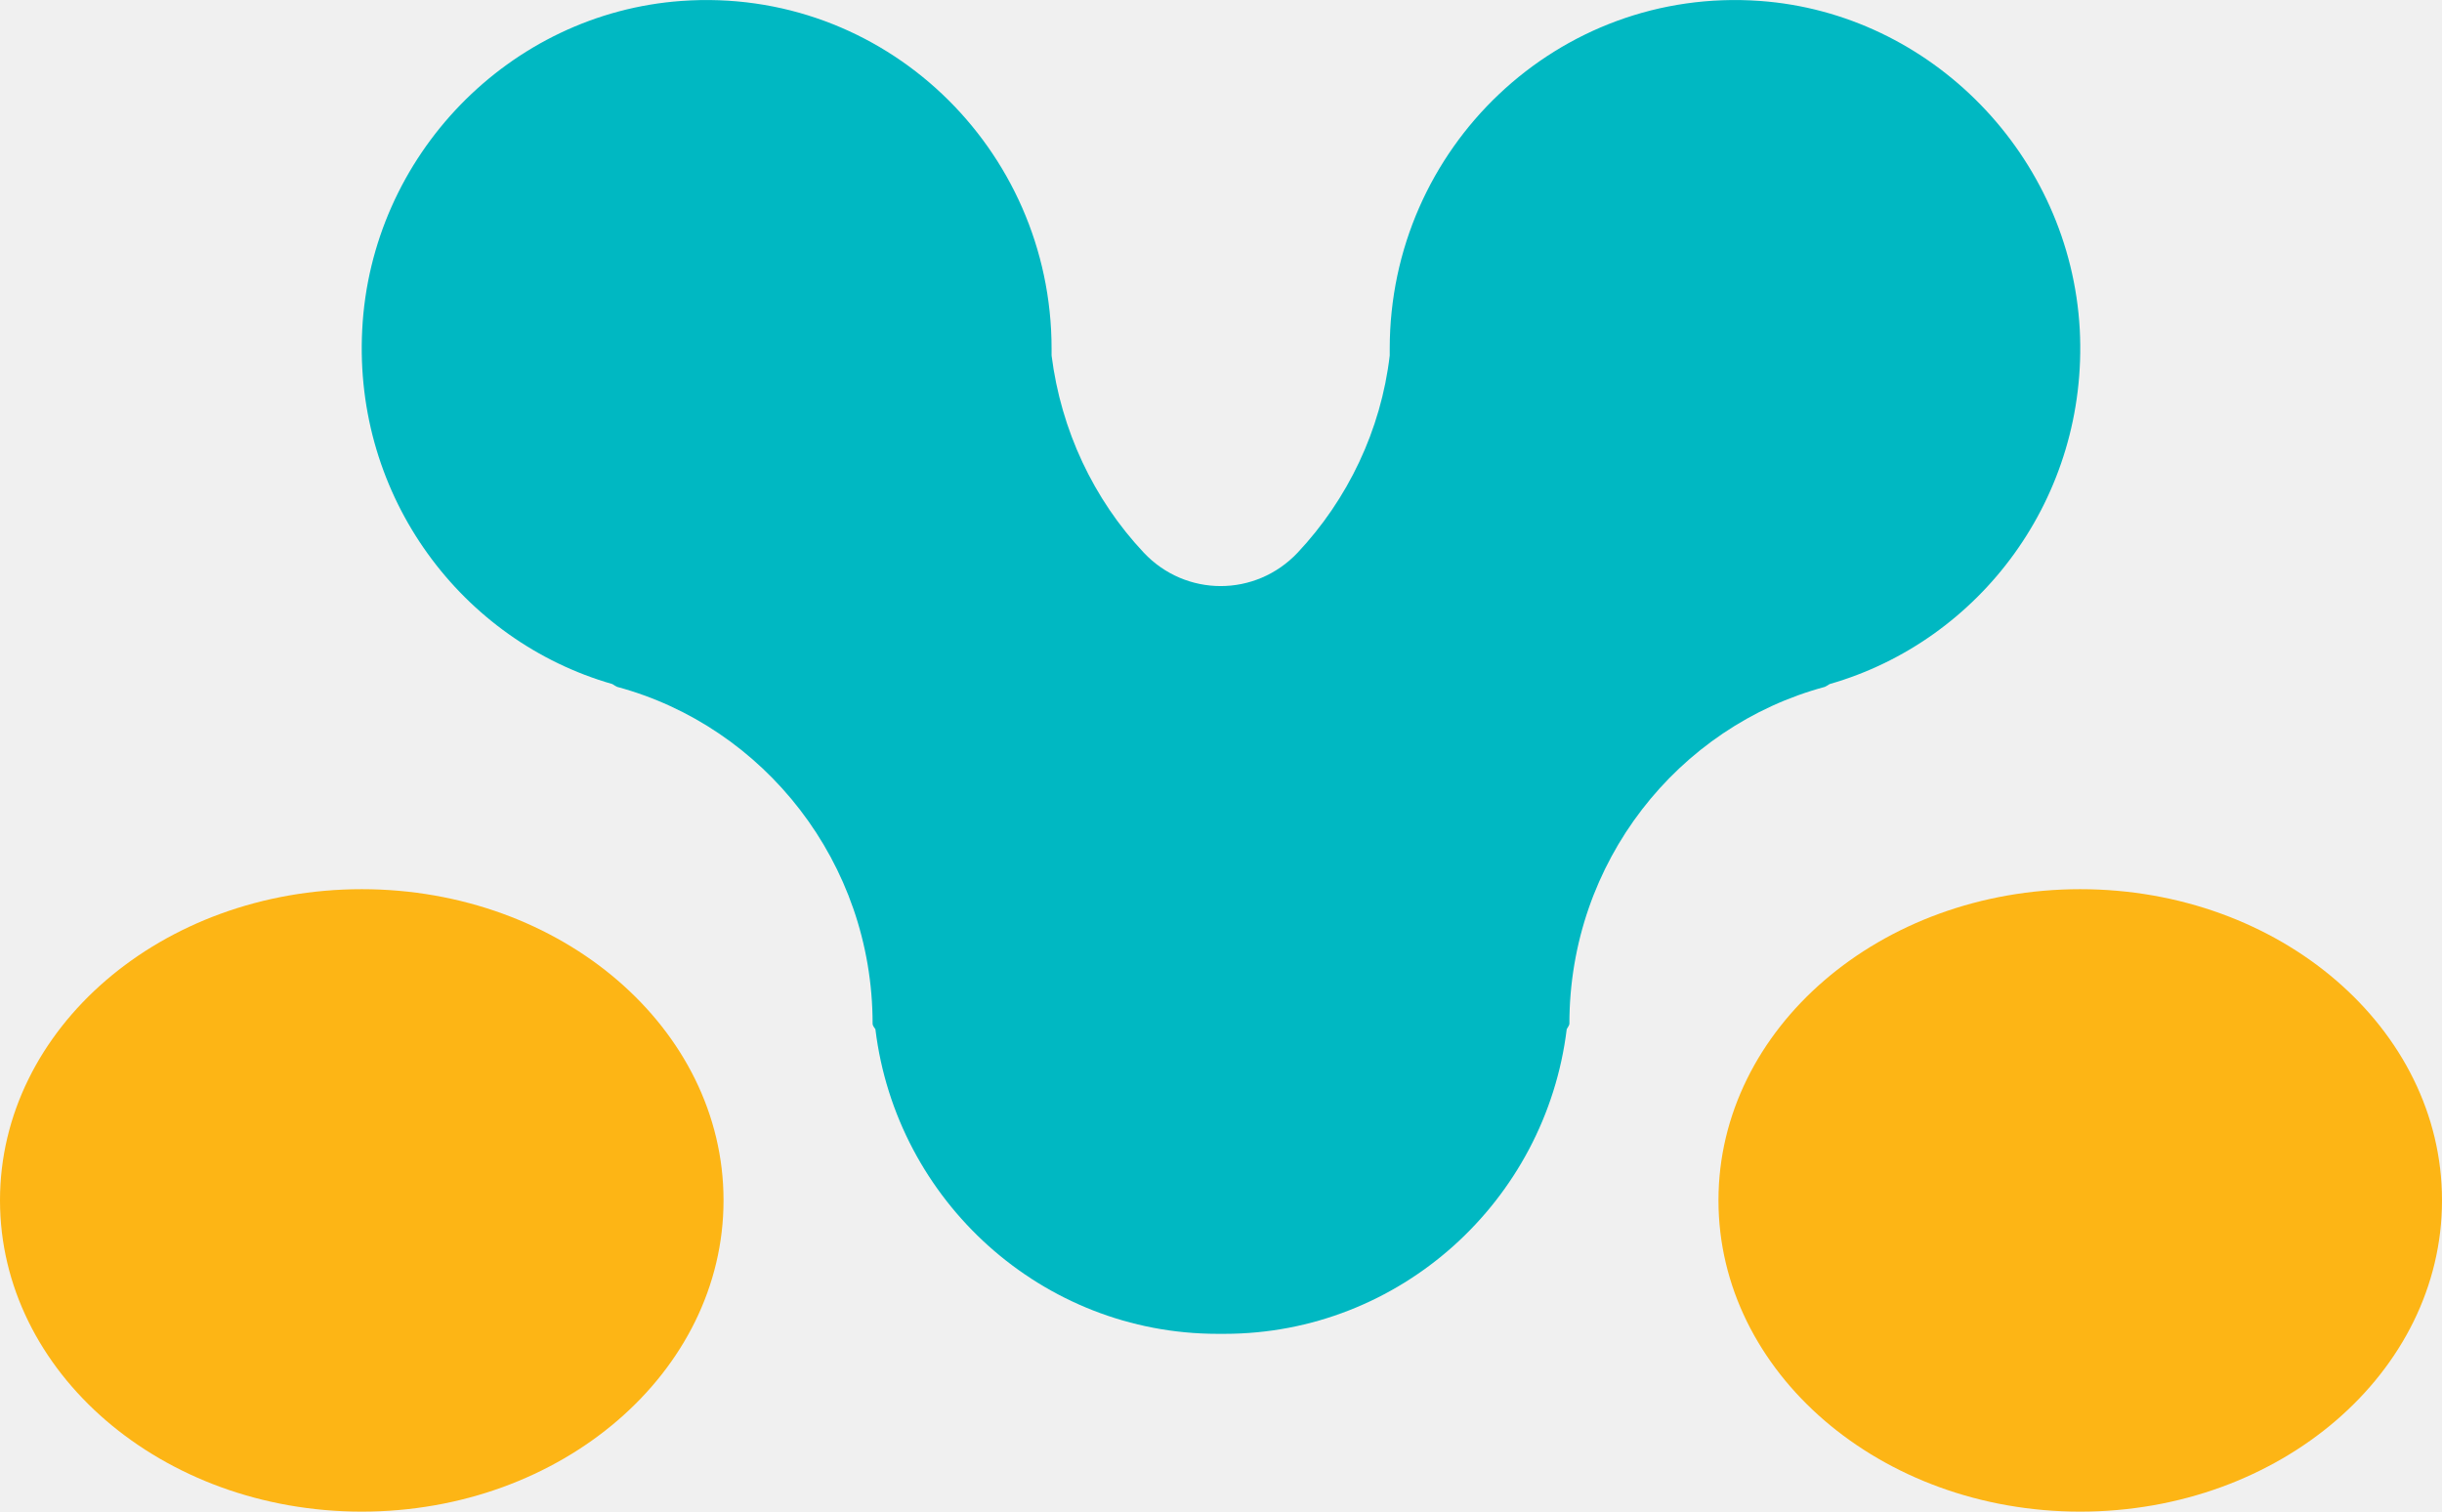
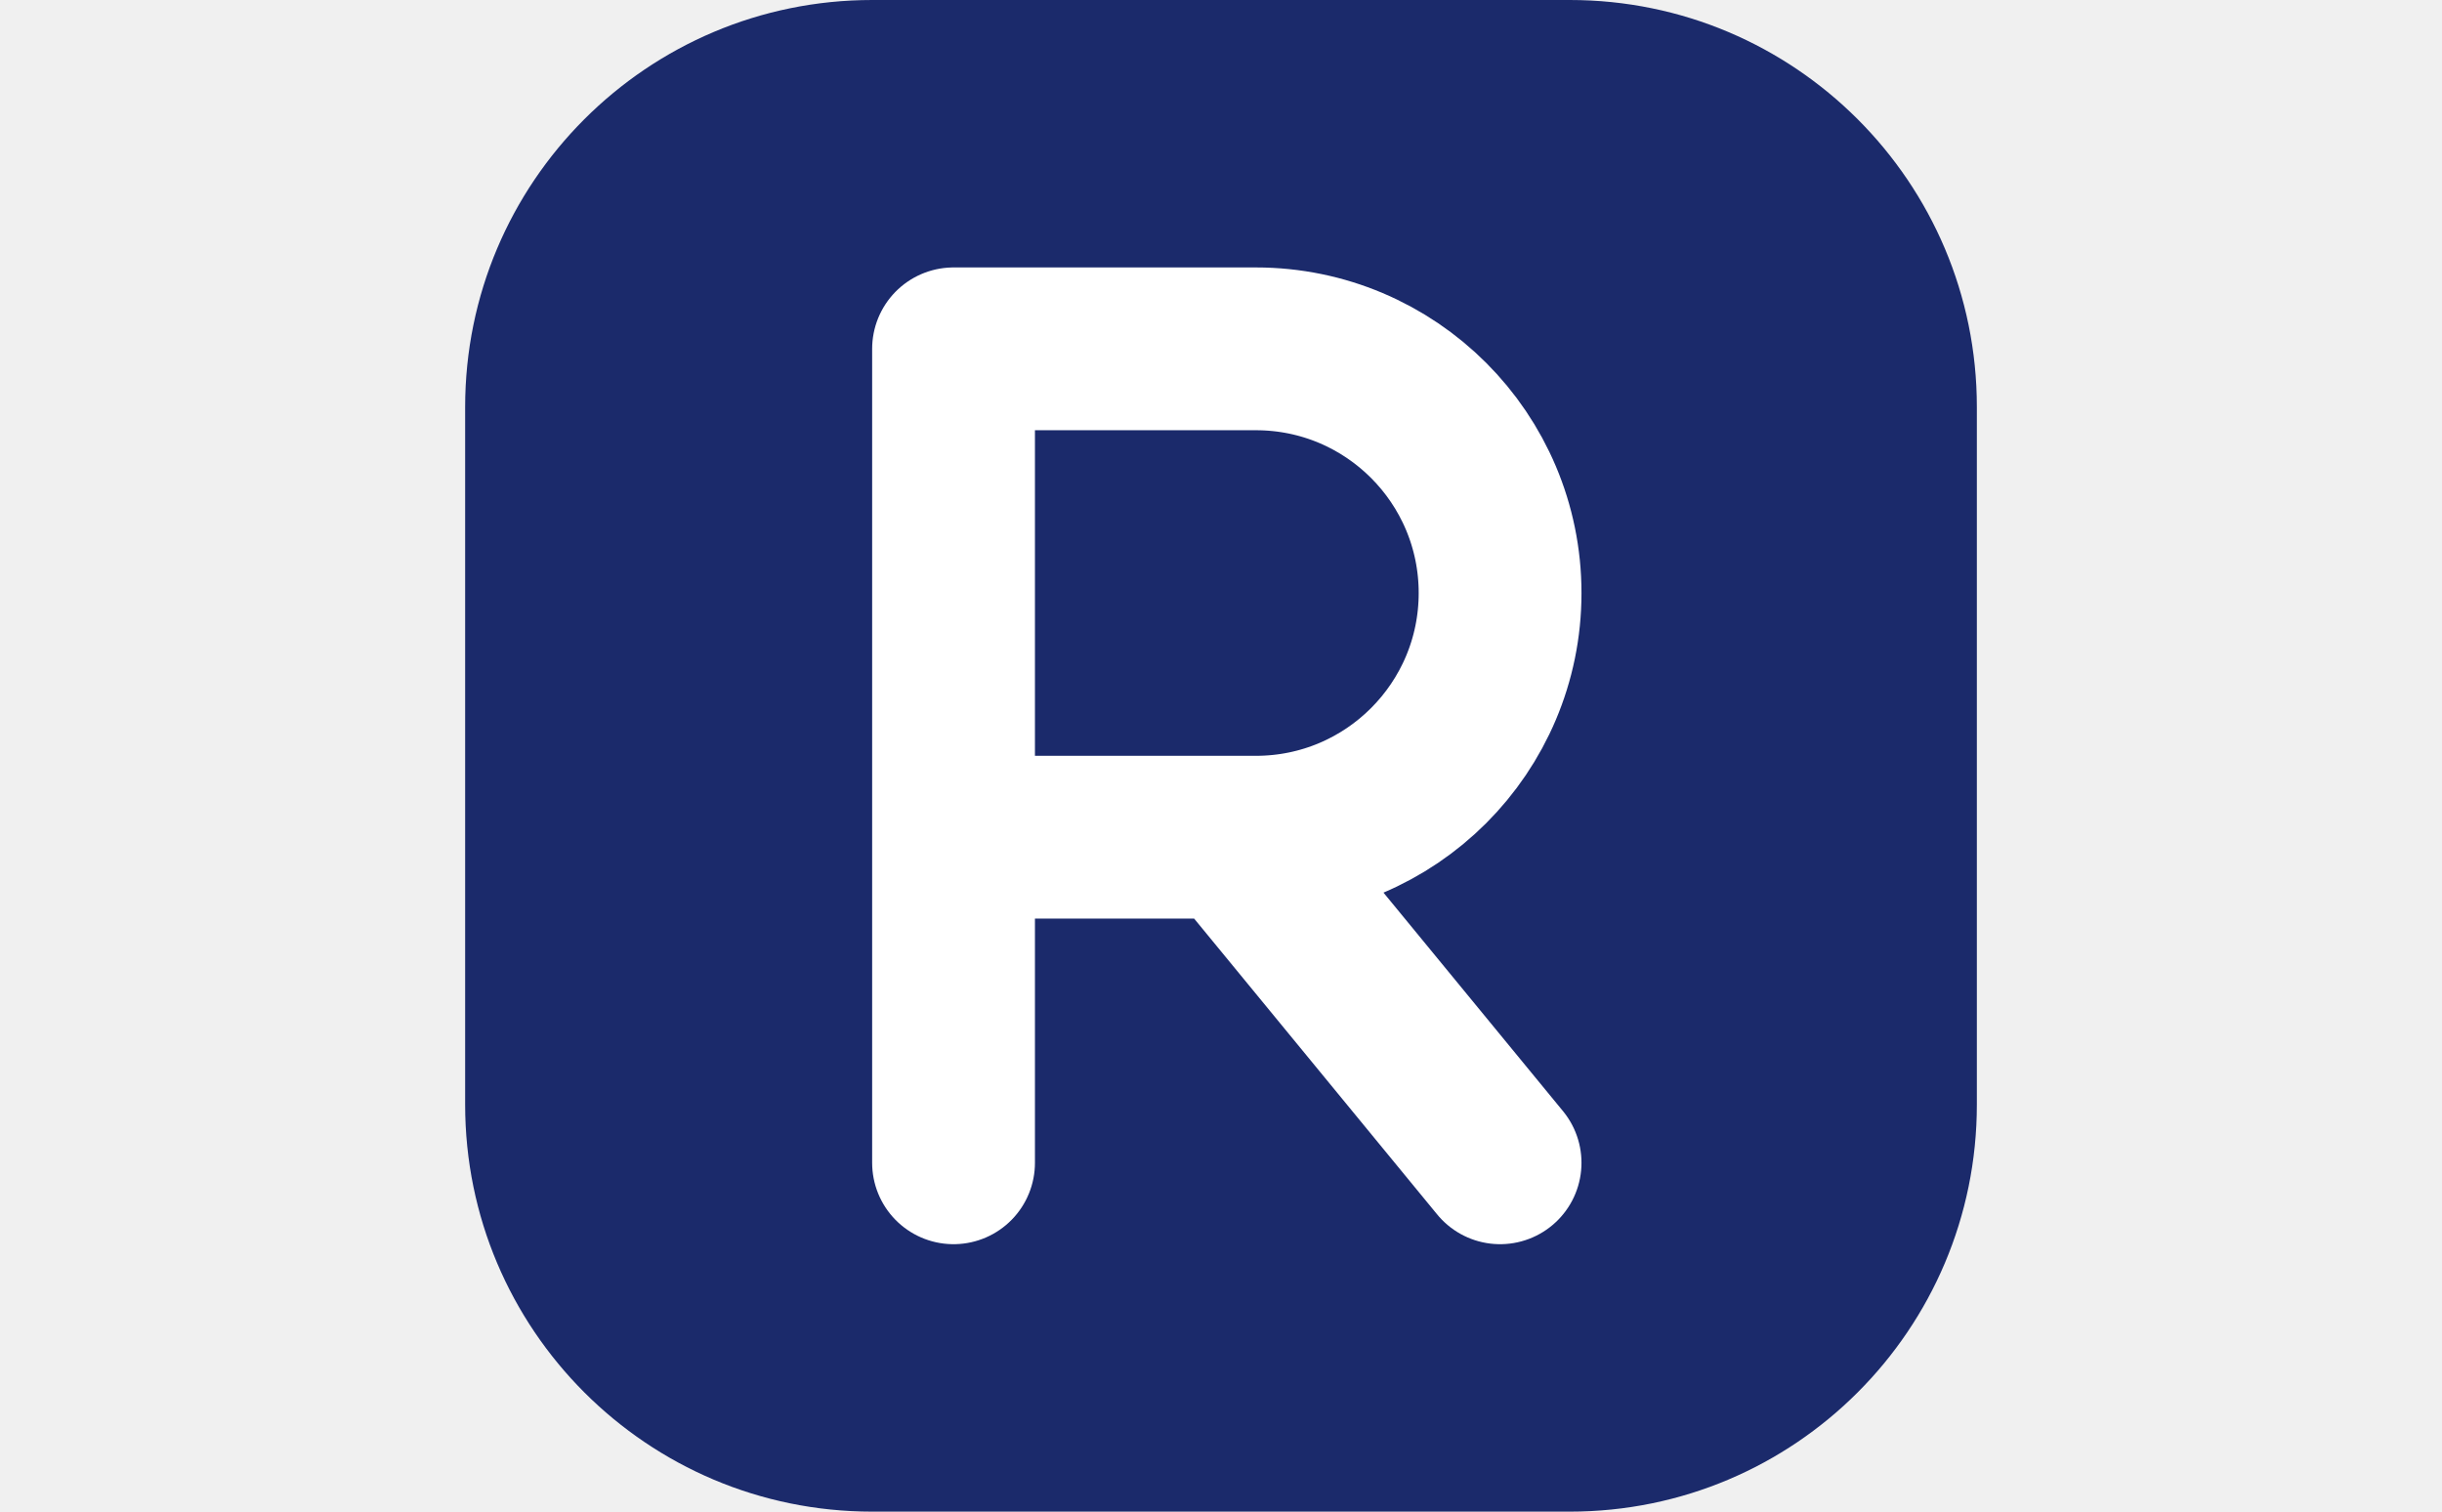
- <svg xmlns="http://www.w3.org/2000/svg" preserveAspectRatio="none" width="100%" height="100%" overflow="visible" style="display: block;" viewBox="0 0 21 13" fill="none">
-   <g id="Roqqu logo">
-     <path id="Vector" d="M17.885 2.834C17.96 4.276 17.028 5.512 15.734 5.883C15.716 5.895 15.705 5.901 15.693 5.907C14.428 6.248 13.496 7.414 13.496 8.804C13.496 8.815 13.484 8.833 13.473 8.851C13.292 10.328 12.039 11.471 10.529 11.471H10.471C8.961 11.471 7.708 10.328 7.528 8.851C7.51 8.827 7.504 8.815 7.504 8.804C7.504 7.42 6.572 6.248 5.307 5.907C5.295 5.901 5.284 5.895 5.266 5.883C3.972 5.512 3.04 4.276 3.115 2.834C3.191 1.338 4.38 0.114 5.861 0.008C7.597 -0.116 9.043 1.273 9.043 2.998C9.043 3.016 9.043 3.04 9.043 3.057C9.124 3.699 9.404 4.294 9.836 4.753C10.197 5.136 10.797 5.136 11.159 4.753C11.59 4.294 11.876 3.699 11.951 3.057C11.951 3.04 11.951 3.016 11.951 2.998C11.951 1.273 13.397 -0.116 15.134 0.008C16.608 0.114 17.803 1.338 17.885 2.834Z" fill="#00B8C2" />
-     <path id="Vector_2" d="M17.889 13C19.607 13 21 11.802 21 10.323C21 8.845 19.607 7.647 17.889 7.647C16.171 7.647 14.778 8.845 14.778 10.323C14.778 11.802 16.171 13 17.889 13Z" fill="#FDB515" />
-     <path id="Vector_3" d="M3.111 13C4.829 13 6.222 11.802 6.222 10.323C6.222 8.845 4.829 7.647 3.111 7.647C1.393 7.647 0 8.845 0 10.323C0 11.802 1.393 13 3.111 13Z" fill="#FDB515" />
-   </g>
+ <svg xmlns="http://www.w3.org/2000/svg" width="21" height="13" viewBox="0 0 21 13" fill="none" role="img" aria-label="Roqqu Studio">
+   <rect x="4" y="0" width="13" height="13" rx="3.5" fill="#1b2a6b" />
+   <path d="M8.2 10V3h2.6a2.1 2.1 0 0 1 0 4.2H8.2M10.6 7.2 12.9 10" stroke="#fff" stroke-width="1.4" stroke-linecap="round" stroke-linejoin="round" />
</svg>
